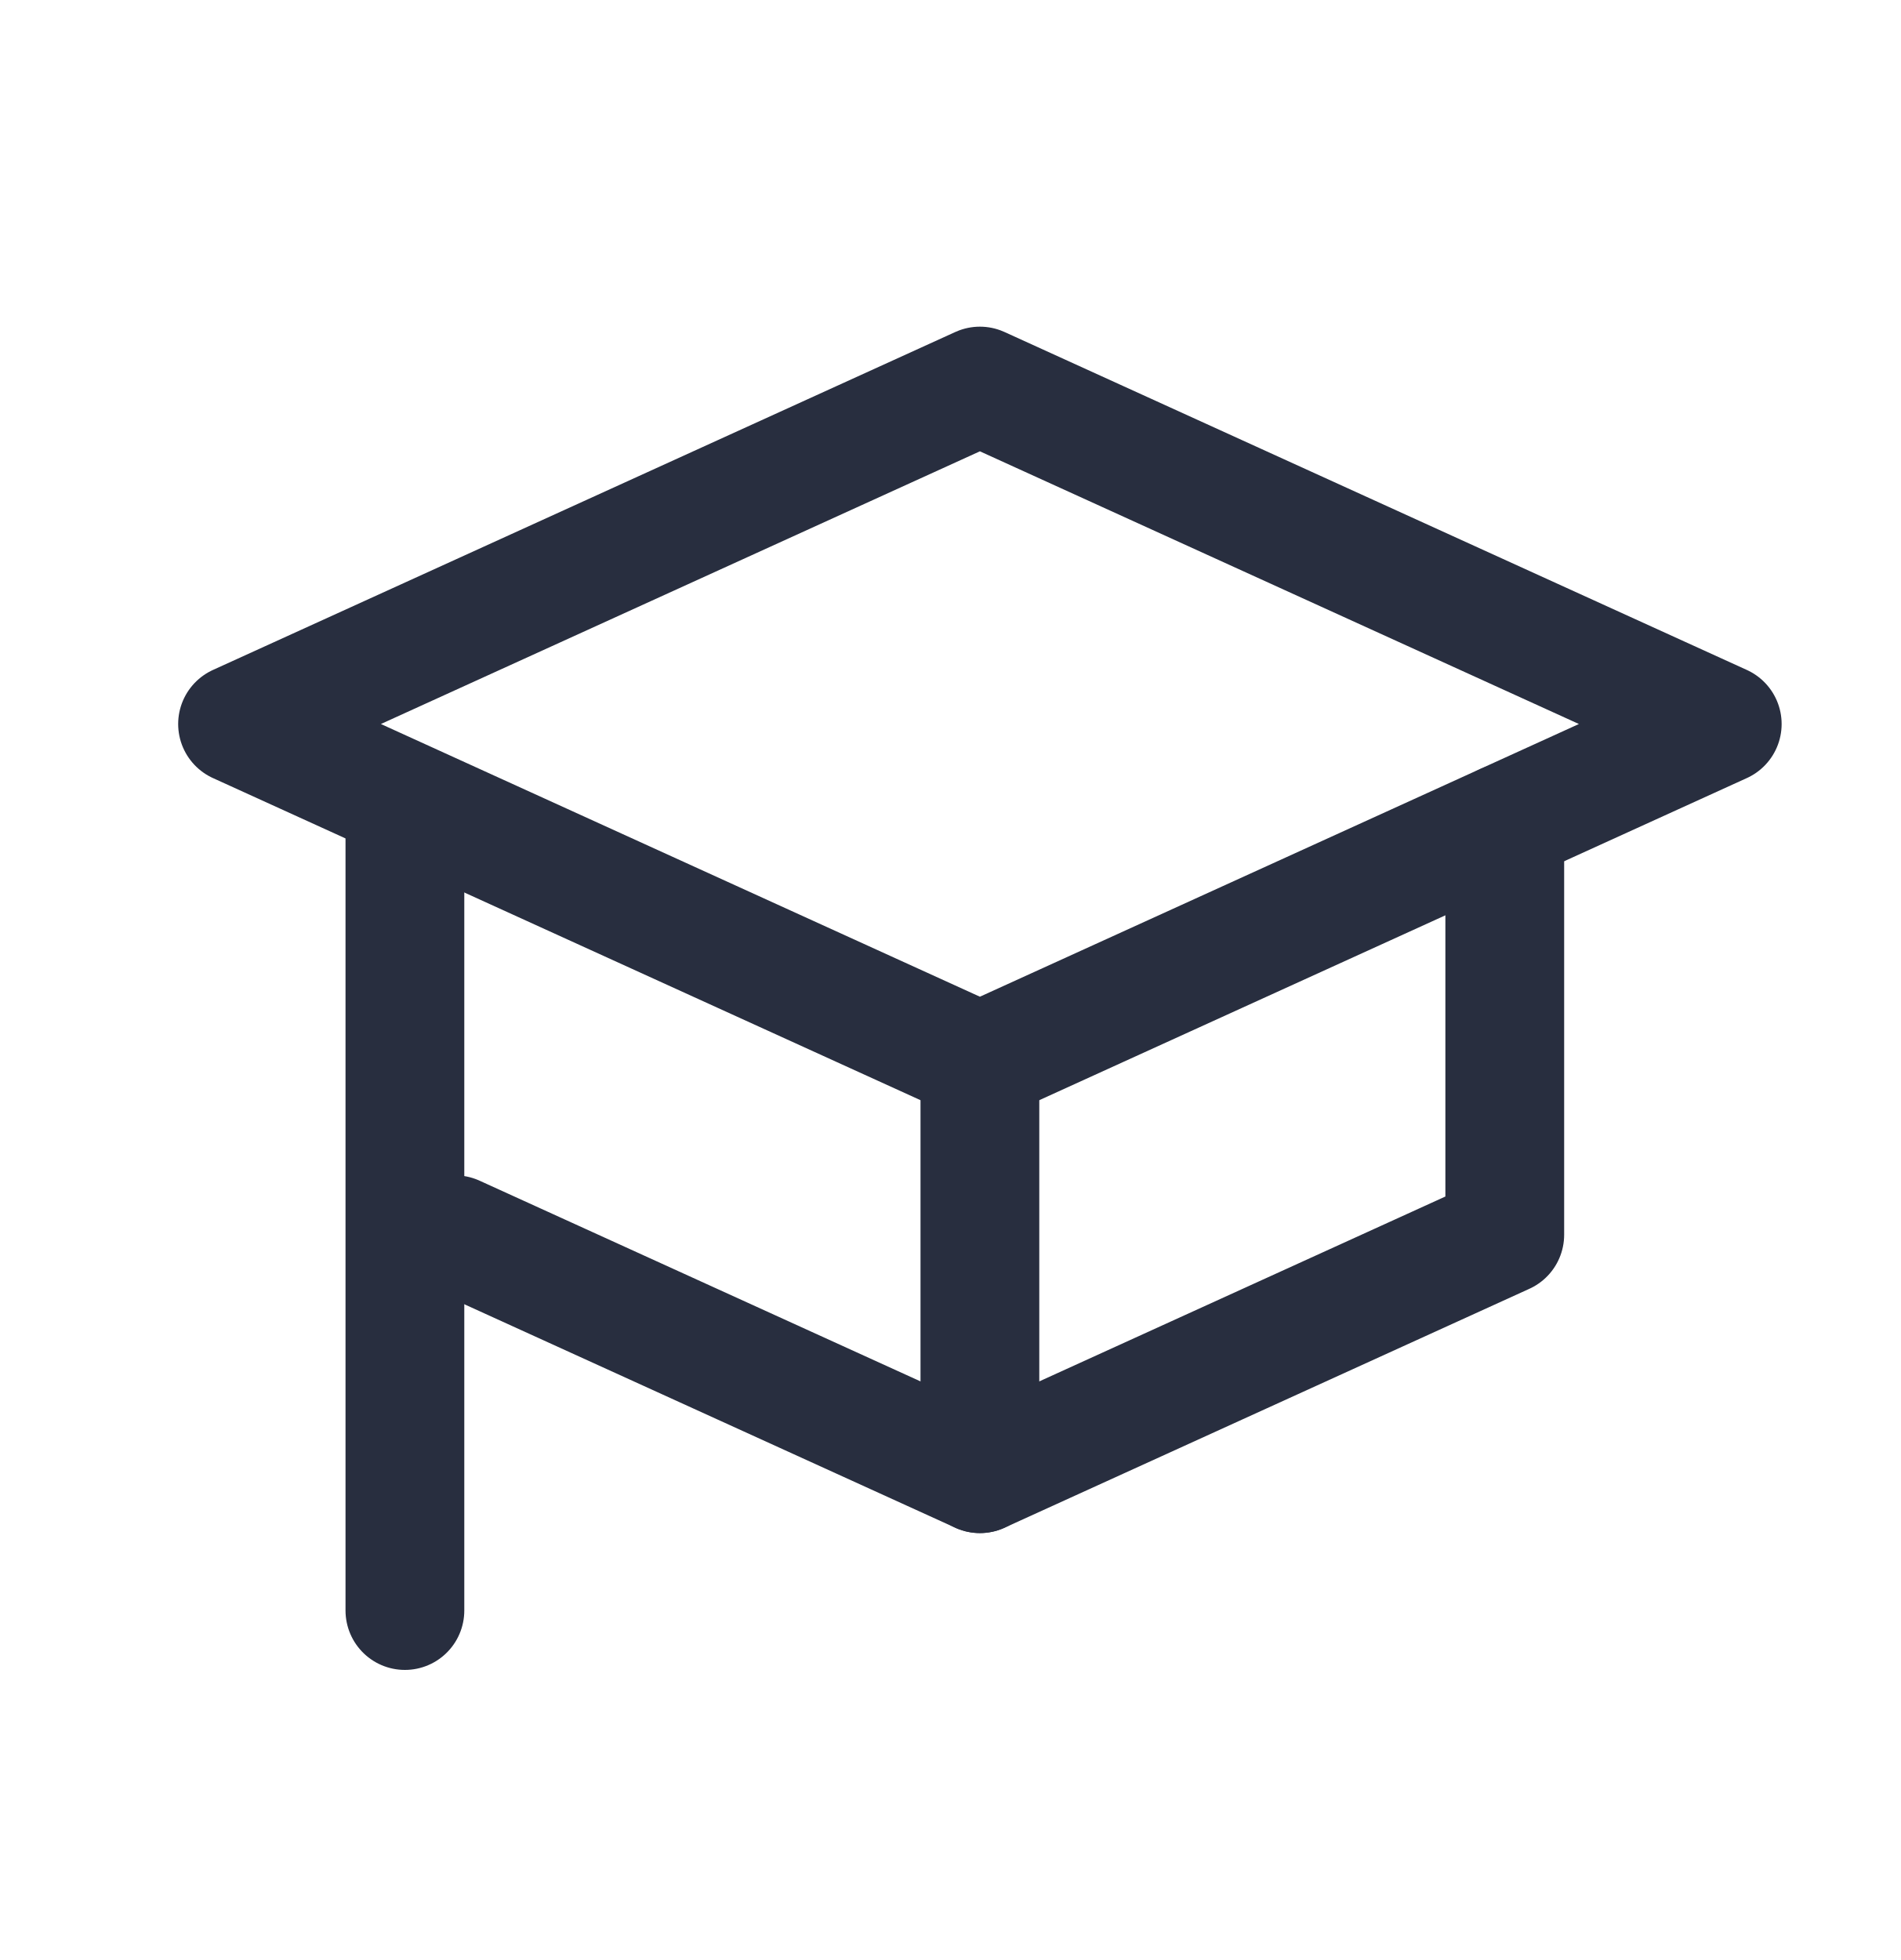
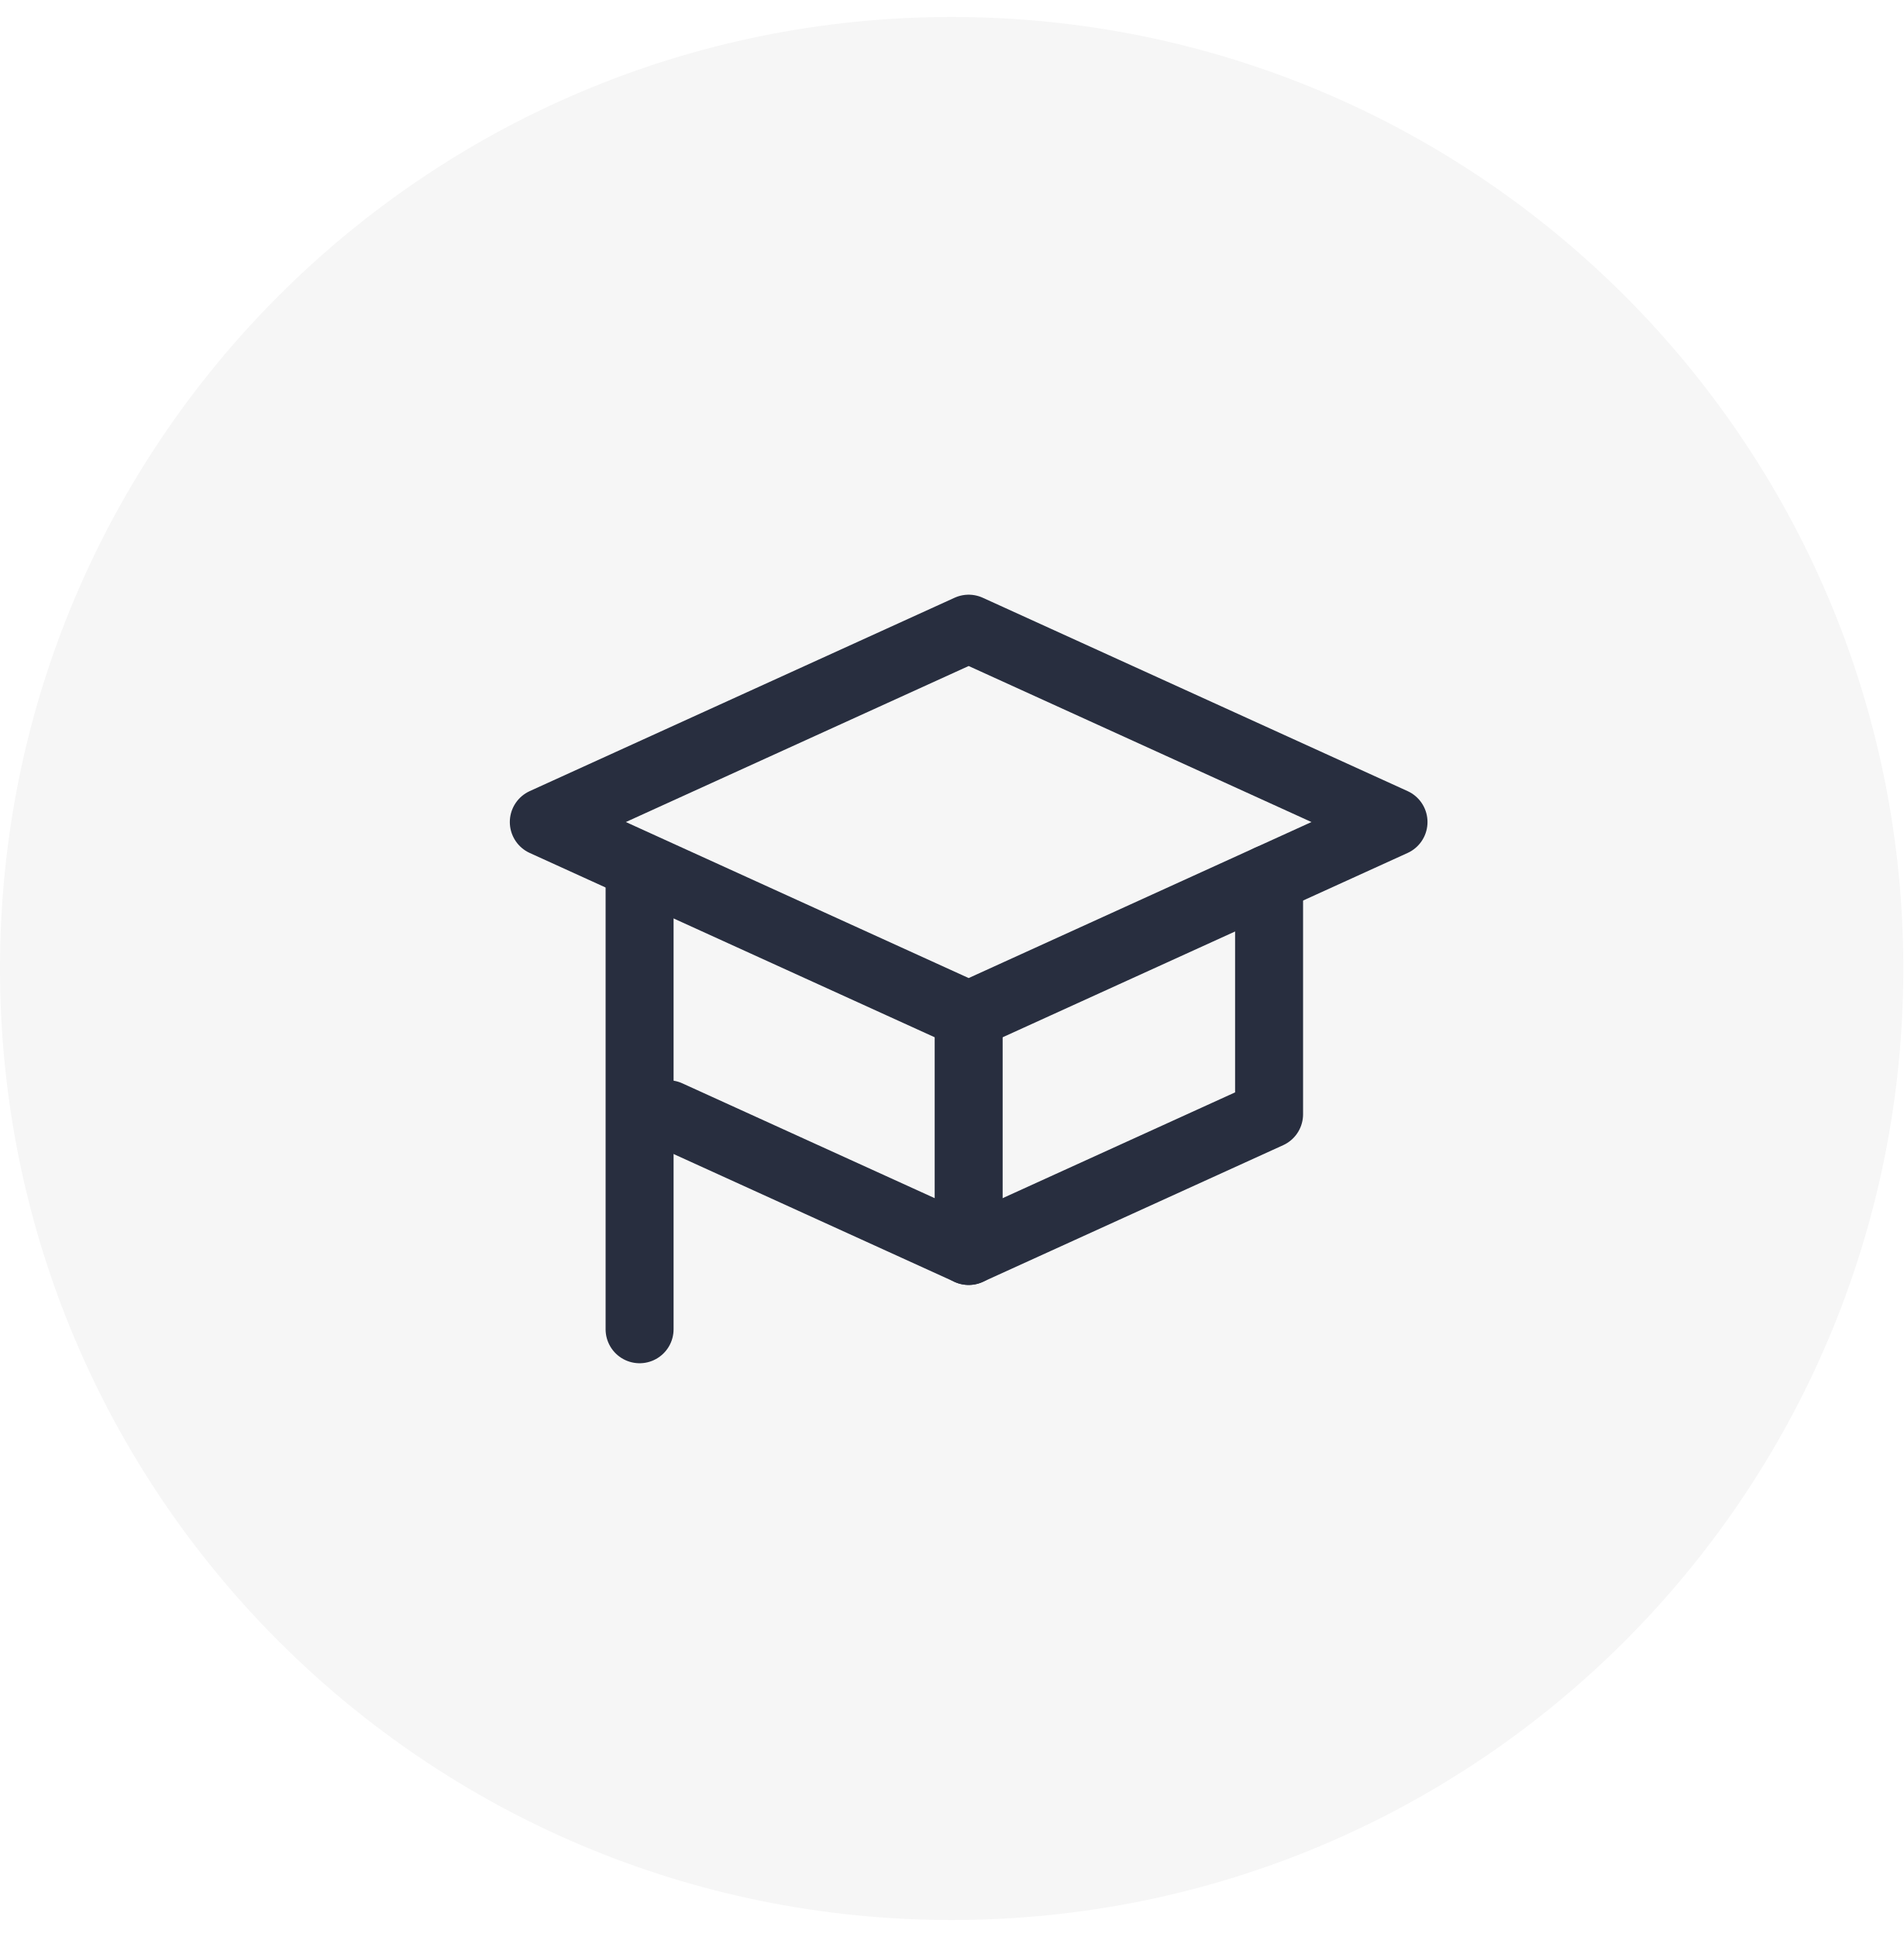
- <svg xmlns="http://www.w3.org/2000/svg" width="32" height="33" viewBox="0 0 32 33" fill="none">
-   <path d="M16.5 17.88L4 12.19L16.5 6.5L29 12.19L16.5 17.88Z" stroke="#282E3F" stroke-width="2" stroke-miterlimit="10" stroke-linecap="round" stroke-linejoin="round" />
-   <path d="M7.661 20.789L16.5 24.812L25.338 20.789V13.859" stroke="#282E3F" stroke-width="2" stroke-miterlimit="10" stroke-linecap="round" stroke-linejoin="round" />
-   <path d="M6.818 13.624V27.116" stroke="#282E3F" stroke-width="2" stroke-miterlimit="10" stroke-linecap="round" stroke-linejoin="round" />
-   <path d="M16.5 17.879V24.812" stroke="#282E3F" stroke-width="2" stroke-miterlimit="10" stroke-linecap="round" stroke-linejoin="round" />
+ <svg xmlns="http://www.w3.org/2000/svg" width="56" height="57" viewBox="0 0 56 57" fill="none">
+   <rect y="0.5" width="56" height="56" rx="28" fill="#F6F6F6" />
+   <path d="M28.5 29.88L16 24.19L28.5 18.5L41 24.19L28.5 29.88Z" stroke="#282E3F" stroke-width="2" stroke-miterlimit="10" stroke-linecap="round" stroke-linejoin="round" />
+   <path d="M19.661 32.789L28.5 36.812L37.339 32.789V25.859" stroke="#282E3F" stroke-width="2" stroke-miterlimit="10" stroke-linecap="round" stroke-linejoin="round" />
+   <path d="M18.818 25.625V39.116" stroke="#282E3F" stroke-width="2" stroke-miterlimit="10" stroke-linecap="round" stroke-linejoin="round" />
+   <path d="M28.5 29.879V36.812" stroke="#282E3F" stroke-width="2" stroke-miterlimit="10" stroke-linecap="round" stroke-linejoin="round" />
</svg>
